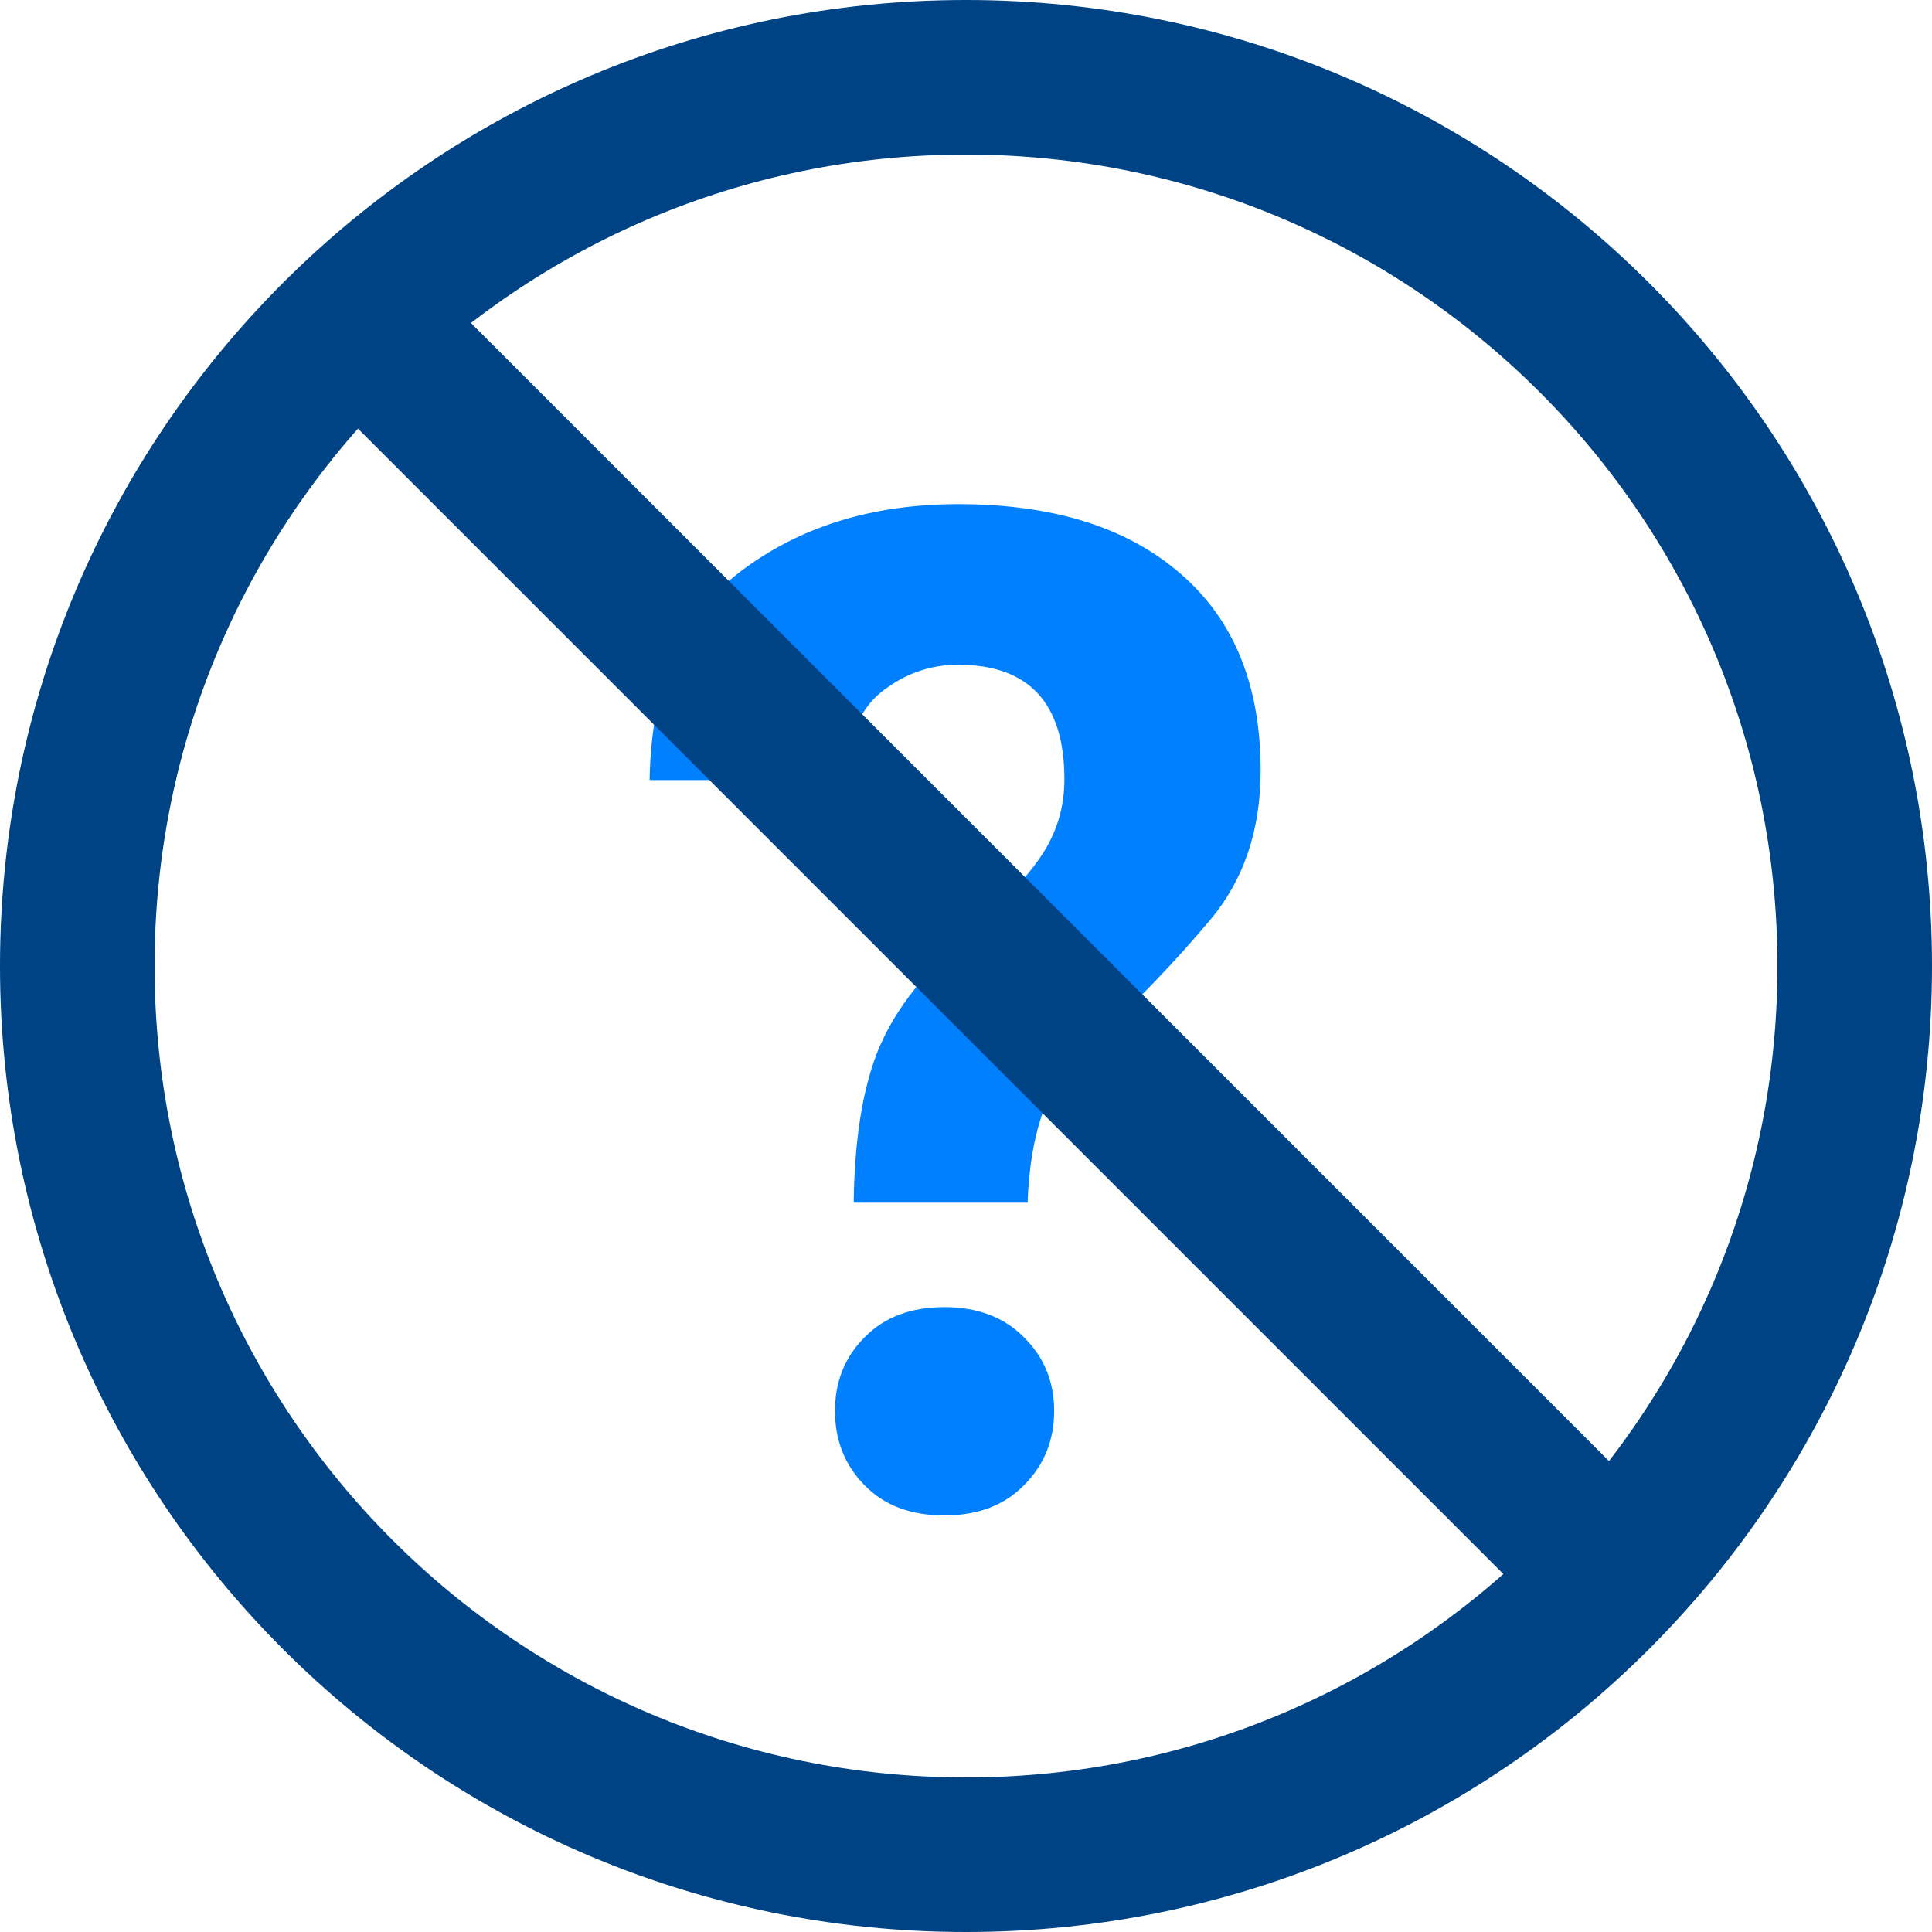
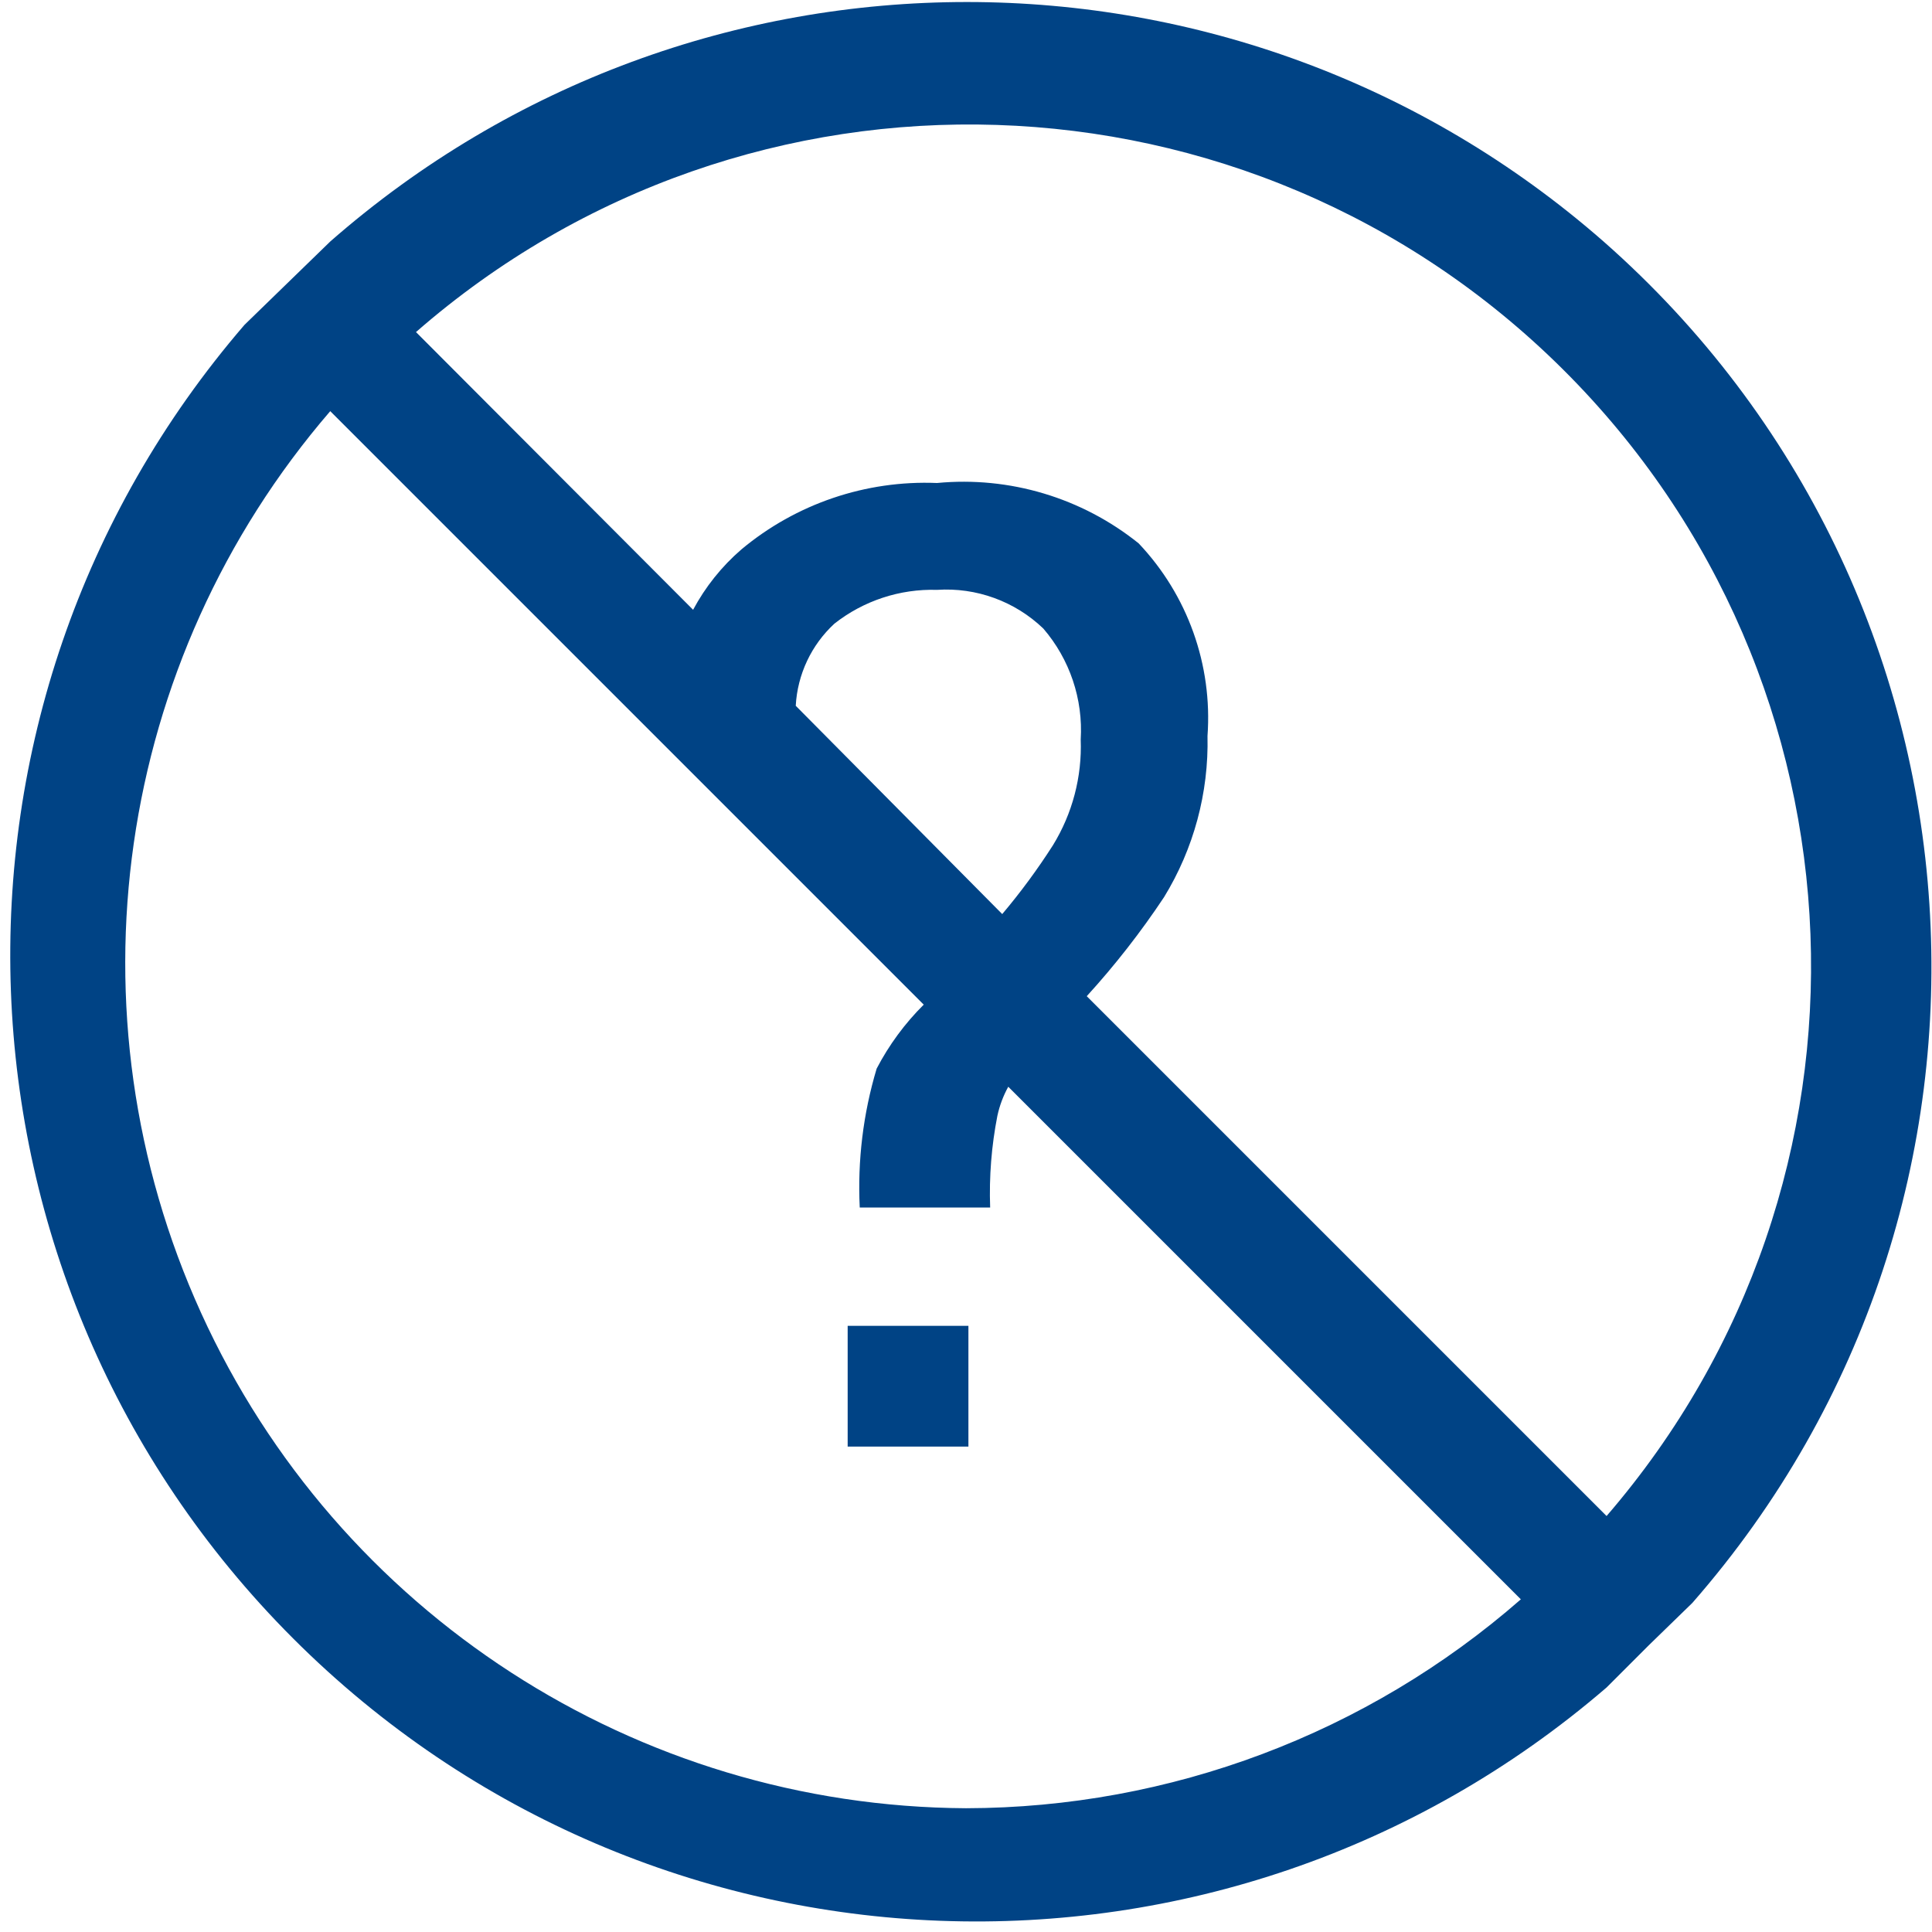
- <svg xmlns="http://www.w3.org/2000/svg" viewBox="-23443 -15163 50 50">
+ <svg xmlns="http://www.w3.org/2000/svg" viewBox="0 0 32 32">
  <defs>
-     <style>
-       .cls-1 {
-         fill: #0080ff;
-         font-size: 36px;
-         font-family: Roboto-Bold, Roboto;
-         font-weight: 700;
-       }
- 
-       .cls-2, .cls-4 {
-         fill: none;
-       }
- 
-       .cls-2 {
-         stroke: #004385;
-         stroke-width: 4px;
-       }
- 
-       .cls-3 {
-         stroke: none;
-       }
-     </style>
+     <style>.cls-1{fill:#004385;}</style>
  </defs>
-   <g id="Group_376" data-name="Group 376" transform="translate(-23993 -16809)">
-     <text id="_" data-name="?" class="cls-1" transform="translate(566 1685)">
-       <tspan x="0" y="0">?</tspan>
-     </text>
-     <g id="Ellipse_110" data-name="Ellipse 110" class="cls-2" transform="translate(550 1646)">
-       <circle class="cls-3" cx="25" cy="25" r="25" />
-       <circle class="cls-4" cx="25" cy="25" r="23" />
-     </g>
-     <line id="Line_10" data-name="Line 10" class="cls-2" x2="34" y2="34" transform="translate(558.5 1653.5)" />
-   </g>
+   <rect class="cls-1" x="14.04" y="21.96" width="2" height="2" />
+   <path class="cls-1" d="M26.56,4A16,16,0,0,0,5.47,4L4.05,5.38A16,16,0,0,0,26.61,27.95l.7-.7.72-.7v0A16,16,0,0,0,26.56,4ZM16,29.95A14,14,0,0,1,5.47,6.81l9.83,9.83a4.28,4.28,0,0,0-.78,1.06A6.85,6.85,0,0,0,14.24,20H16.4a6.65,6.65,0,0,1,.12-1.52A1.77,1.77,0,0,1,16.7,18l8.49,8.49A14,14,0,0,1,16,29.95ZM13.18,11.69a2,2,0,0,1,.64-1.36,2.62,2.62,0,0,1,1.7-.56,2.32,2.32,0,0,1,1.76.64,2.58,2.58,0,0,1,.62,1.84A3.12,3.12,0,0,1,17.44,14a10.68,10.68,0,0,1-.84,1.14ZM26.61,25.11,18,16.5a13.6,13.6,0,0,0,1.28-1.64A4.89,4.89,0,0,0,20,12.19,4.2,4.2,0,0,0,18.86,9a4.63,4.63,0,0,0-3.34-1,4.75,4.75,0,0,0-3.24,1.1,3.5,3.5,0,0,0-.8,1L6.89,5.5A13.94,13.94,0,0,1,26.61,25.11Z" />
</svg>
